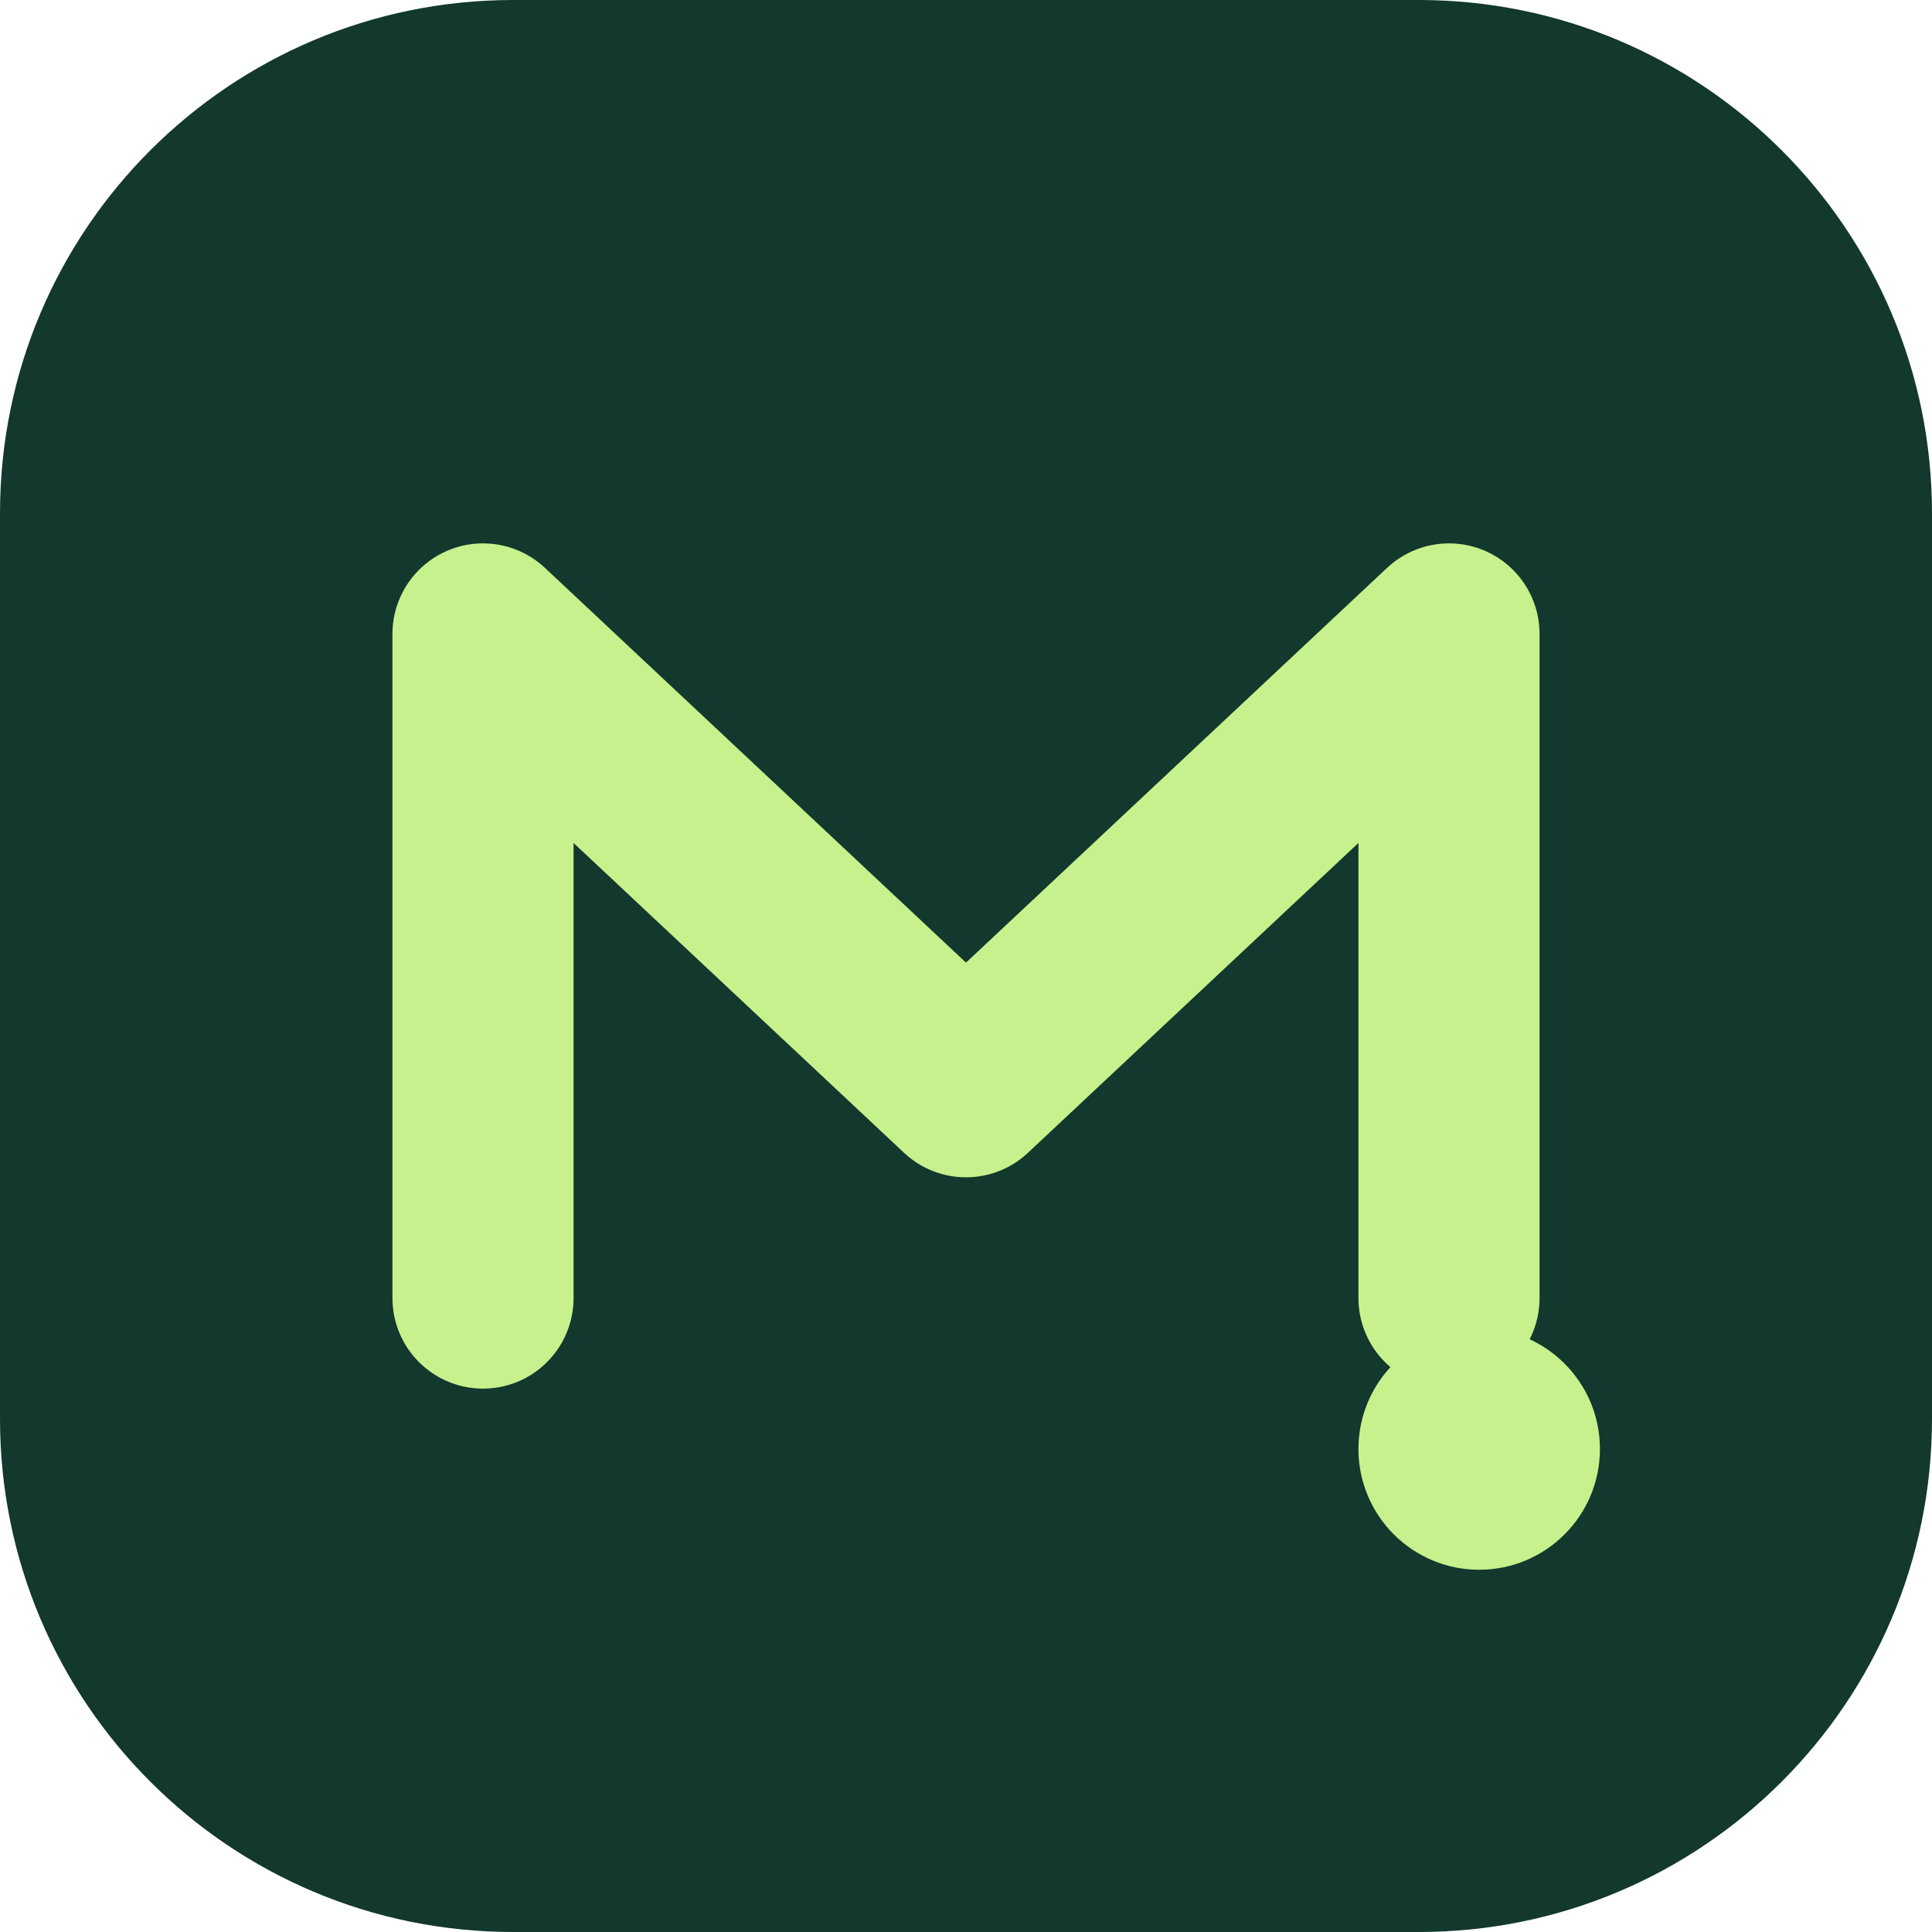
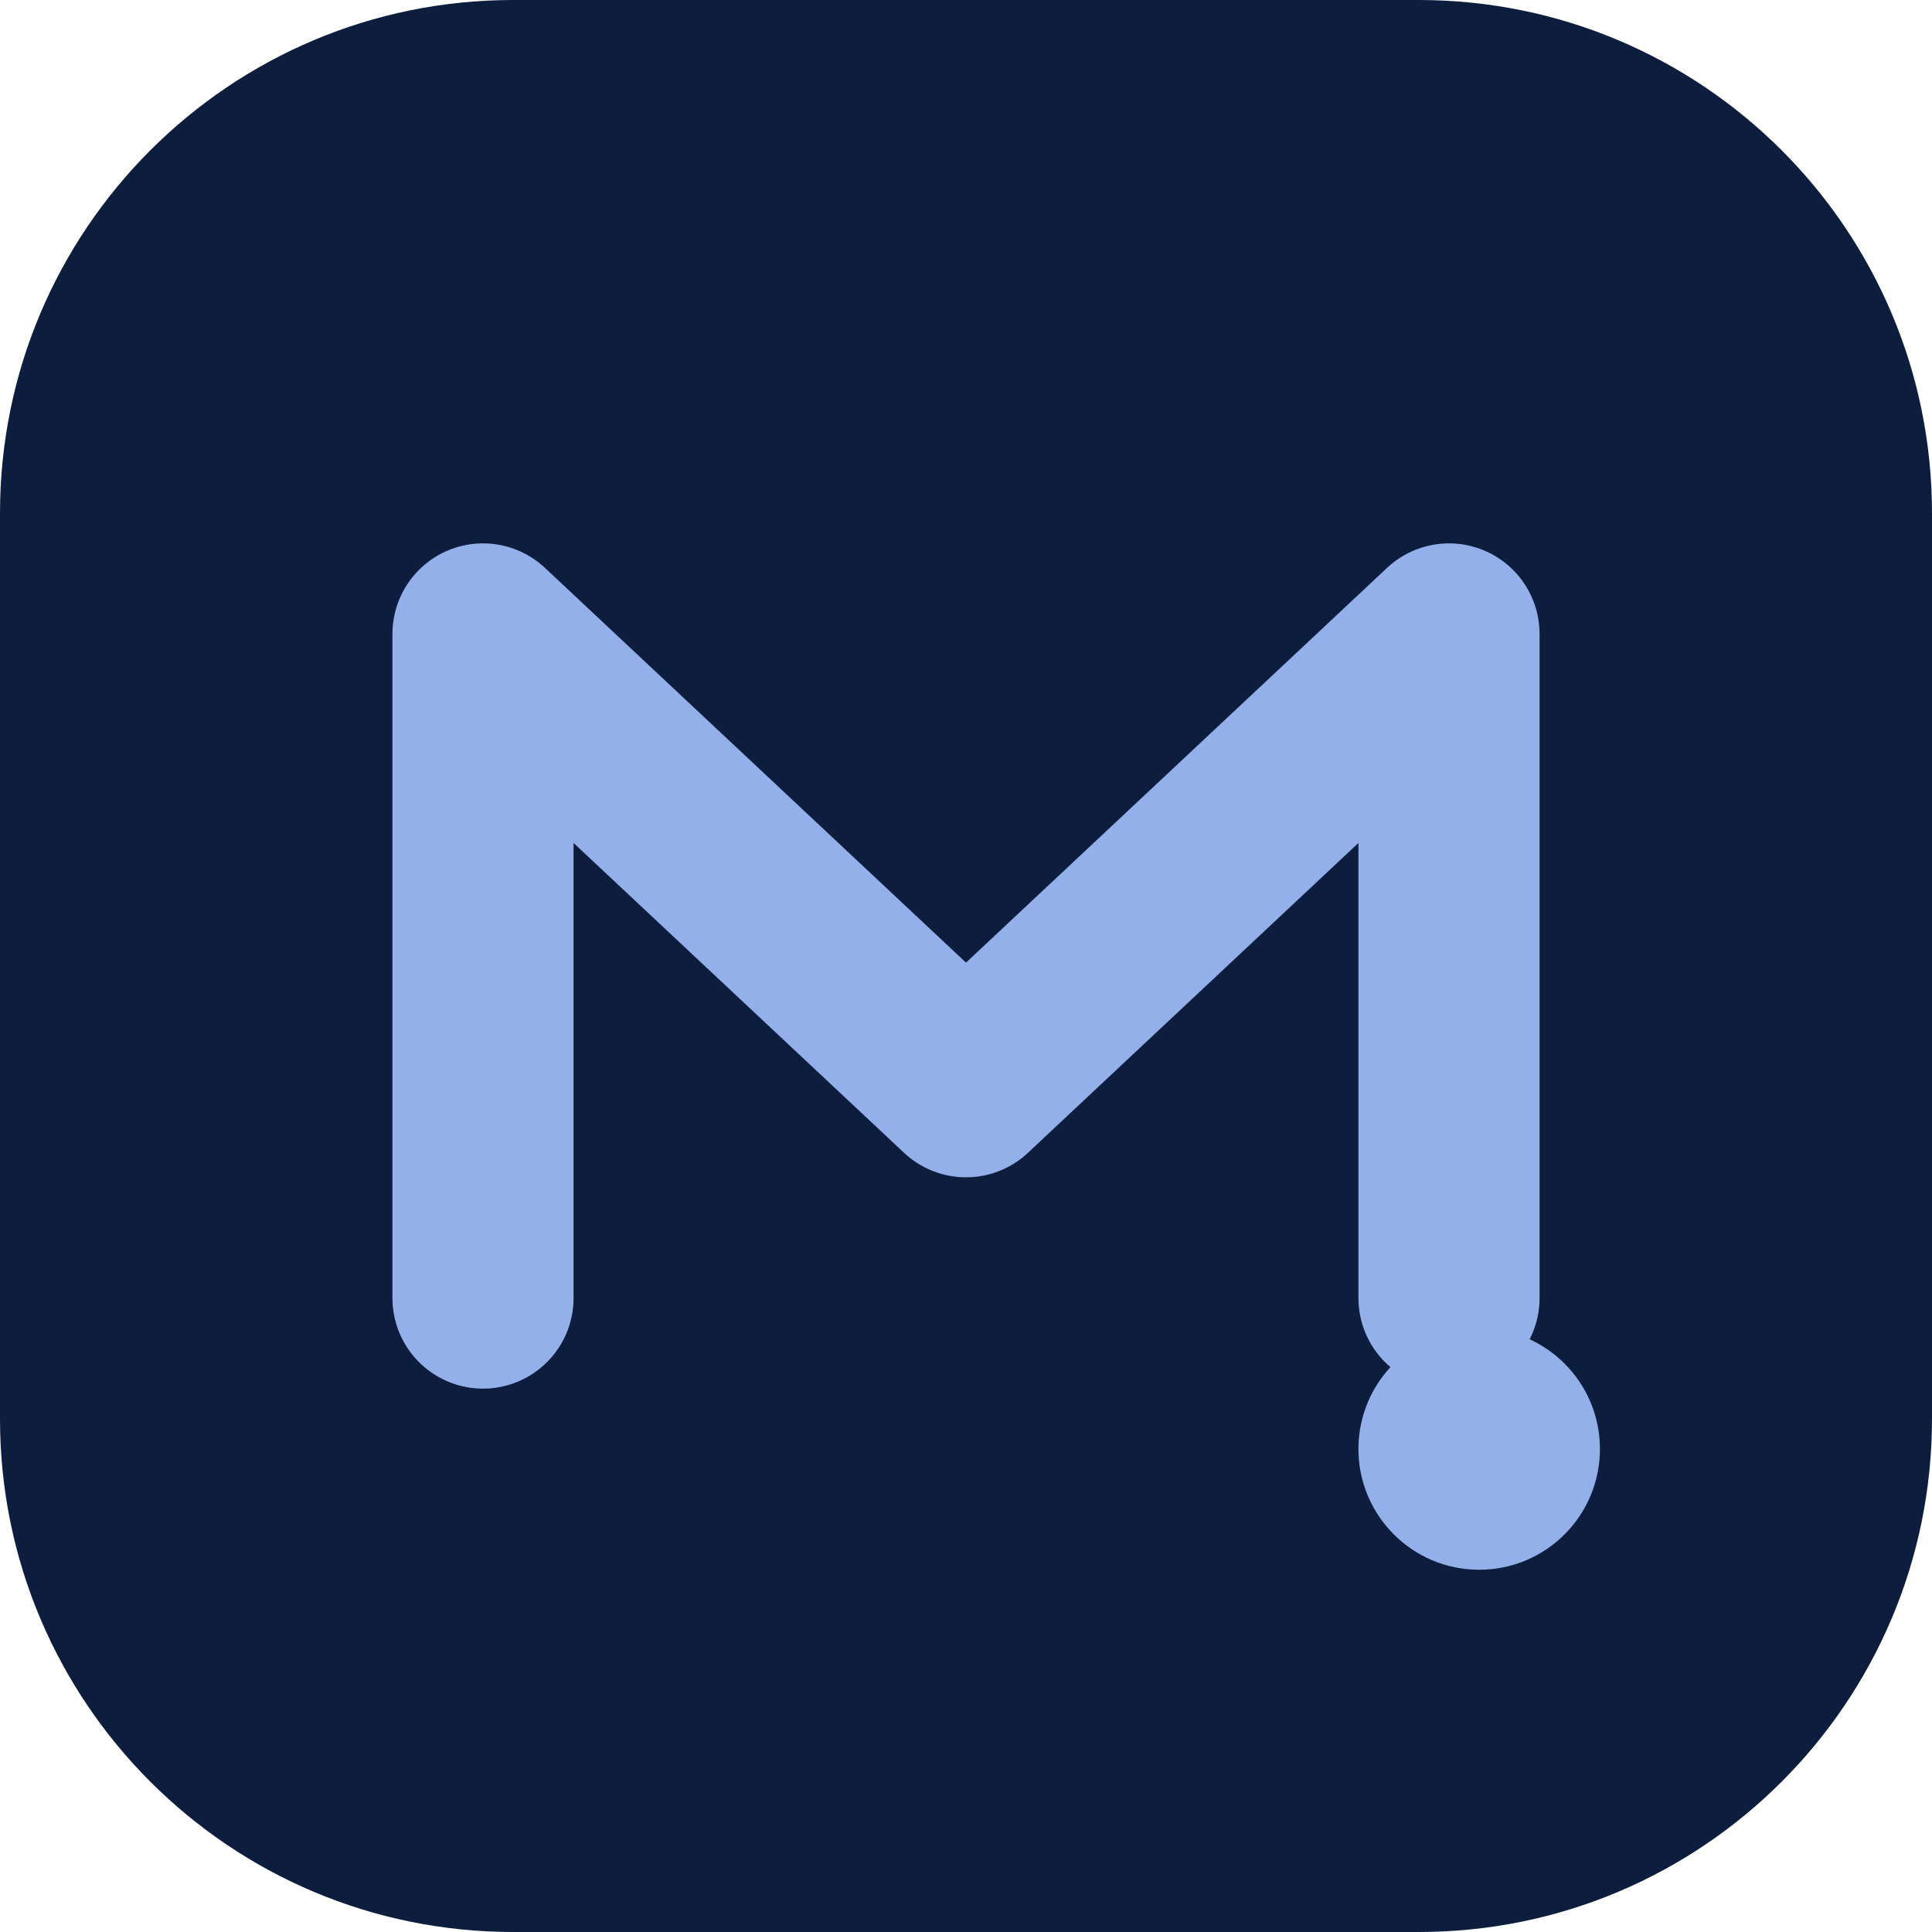
<svg xmlns="http://www.w3.org/2000/svg" viewBox="0 0 64 64">
-   <rect width="64" height="64" rx="17" fill="#13382d" />
-   <path d="M16 43V21l16 15 16-15v22" fill="none" stroke="#c6f18c" stroke-width="6" stroke-linecap="round" stroke-linejoin="round" />
-   <circle cx="49" cy="48" r="4" fill="#c6f18c" />
+   <rect width="64" height="64" rx="17" fill="#0d1d3e" />
+   <path d="M16 43V21l16 15 16-15v22" fill="none" stroke="#93b0ea" stroke-width="6" stroke-linecap="round" stroke-linejoin="round" />
+   <circle cx="49" cy="48" r="4" fill="#93b0ea" />
</svg>
